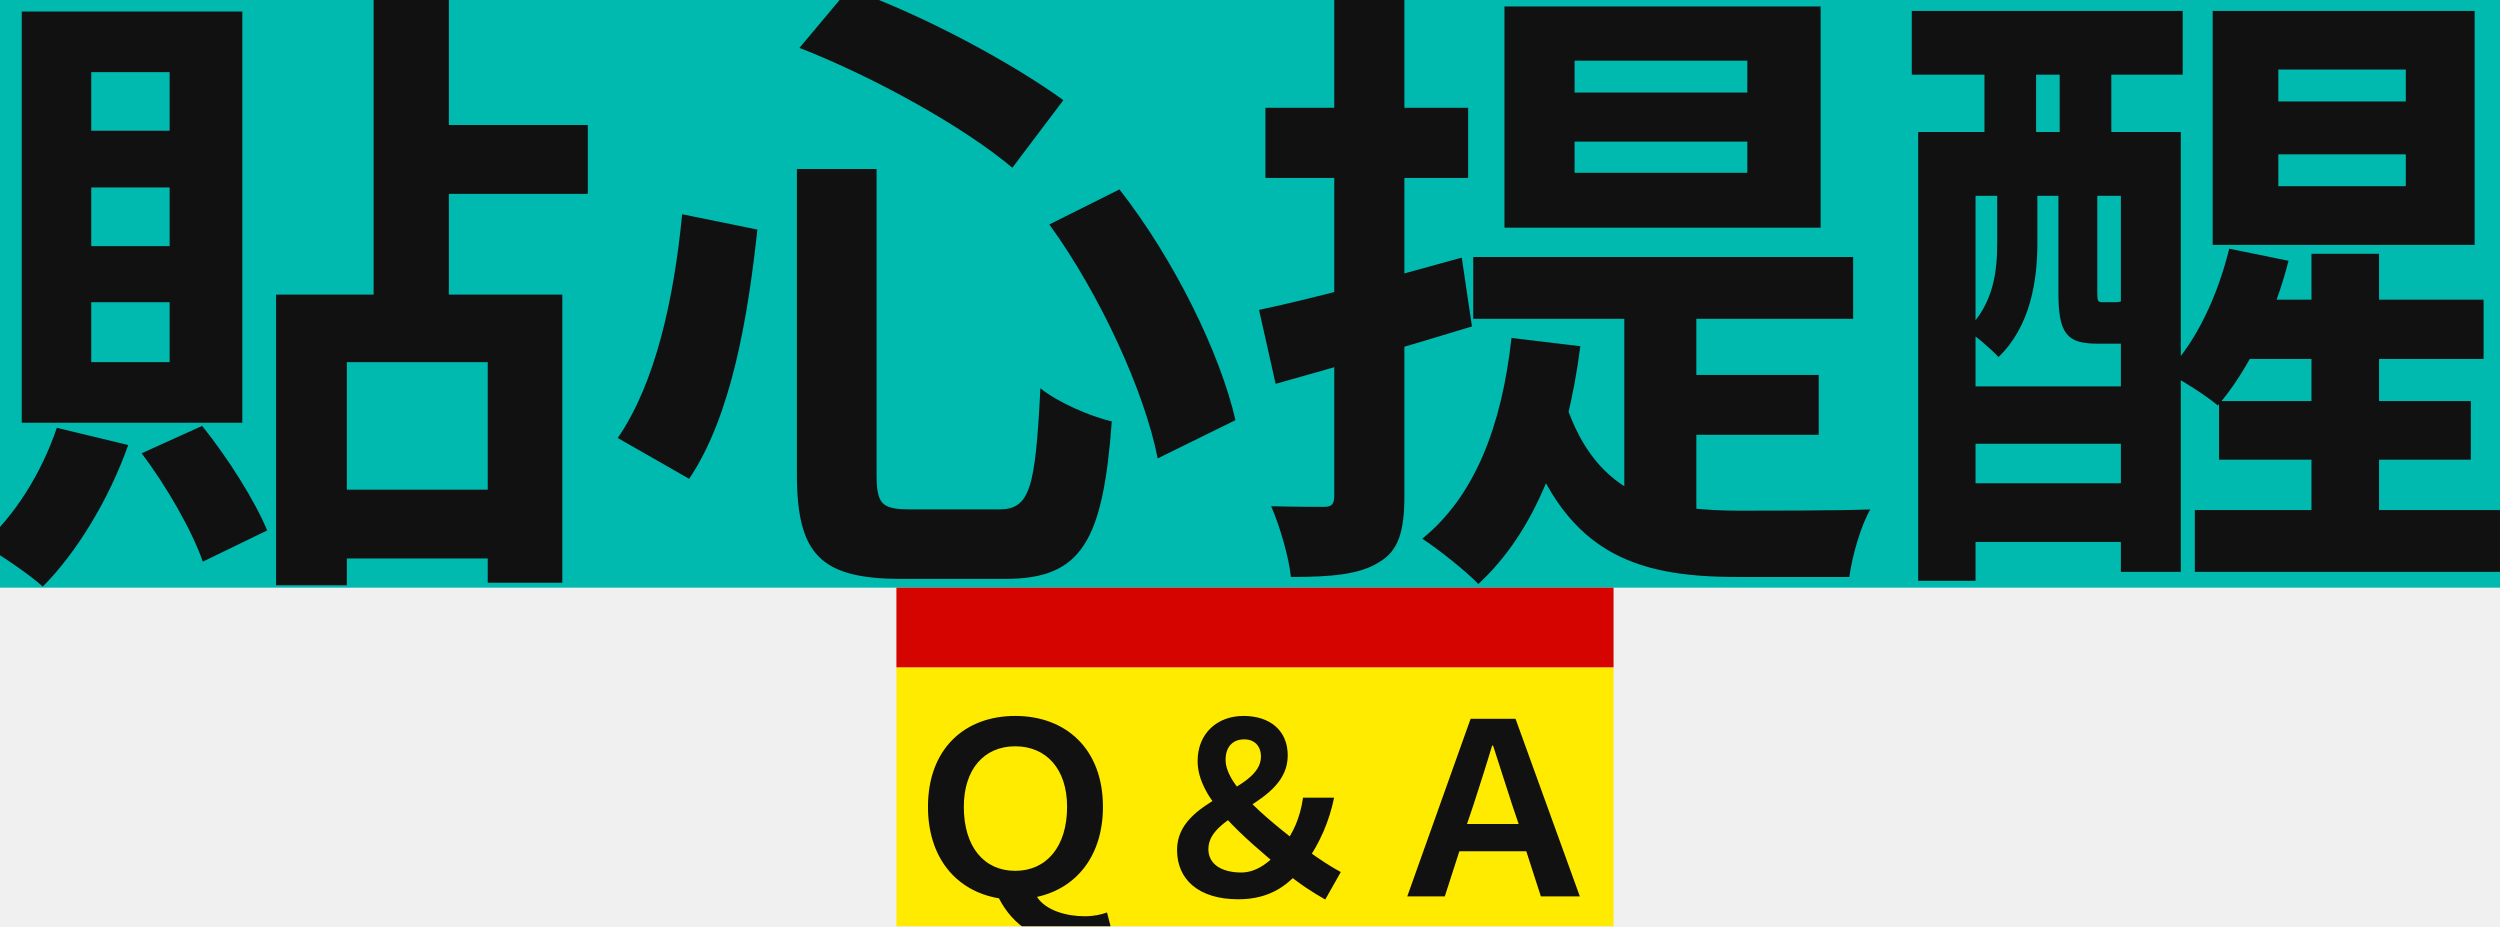
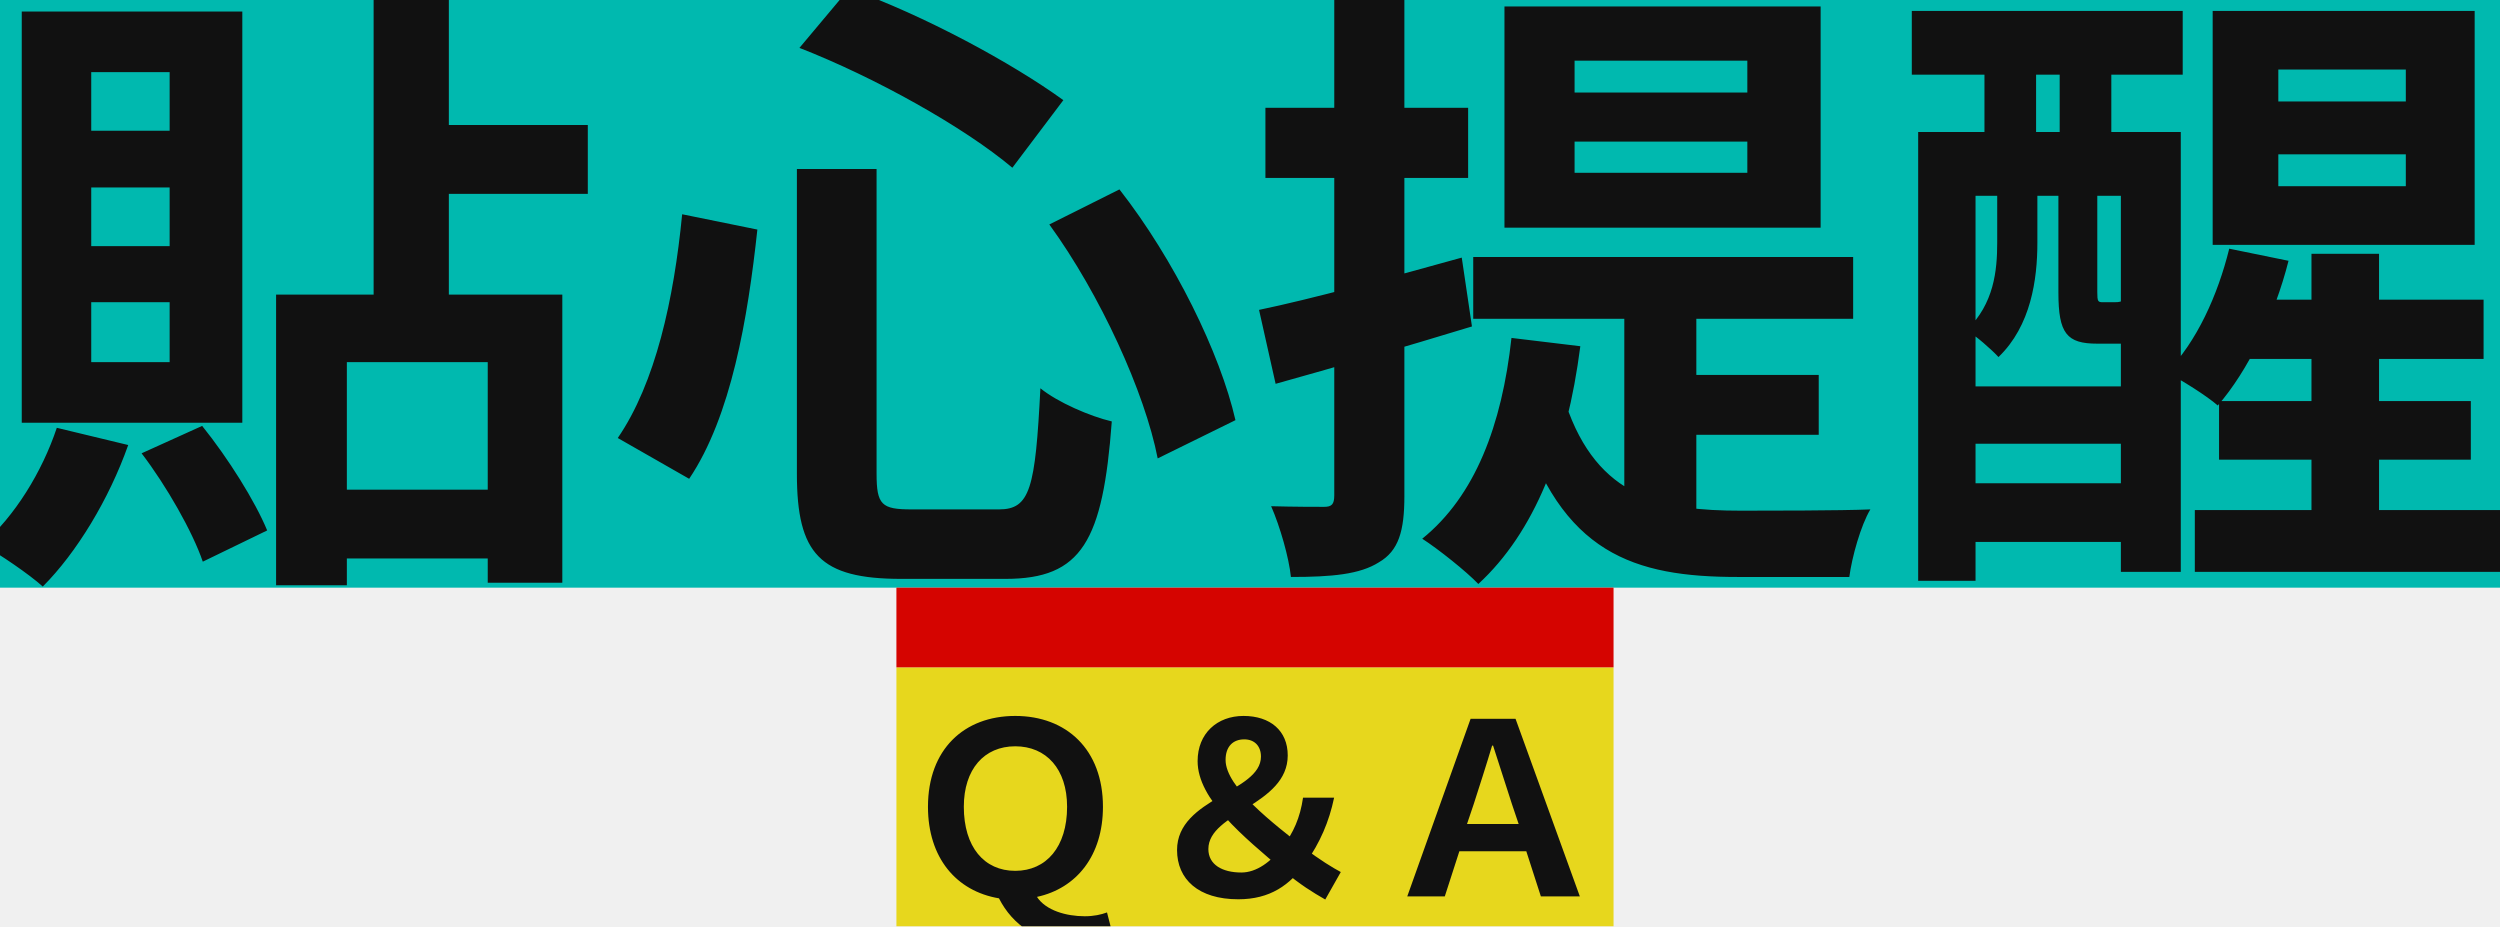
<svg xmlns="http://www.w3.org/2000/svg" width="251" height="93" viewBox="0 0 251 93" fill="none">
-   <g clip-path="url(#clip0_204_2645)">
+   <g clip-path="url(#clip0_58_1127)">
    <rect width="251" height="59" fill="#00B9AF" />
    <path d="M41.544 12.552V19.464H59.016V12.552H41.544ZM31.432 49.16V56.072H53.064V49.16H31.432ZM27.72 29.576V58.76H34.824V36.36H48.968V58.504H56.456V29.576H27.72ZM37.512 -1.272V32.648H45.064V-1.272H37.512ZM5.704 42.952C4.232 47.368 1.48 51.848 -1.784 54.664C-0.056 55.624 2.952 57.672 4.296 58.888C7.688 55.496 10.952 50.12 12.872 44.68L5.704 42.952ZM14.216 45.512C16.712 48.776 19.336 53.384 20.36 56.392L26.824 53.256C25.608 50.312 22.92 46.024 20.296 42.76L14.216 45.512ZM9.16 18.824H17.032V24.712H9.16V18.824ZM9.16 30.344H17.032V36.36H9.16V30.344ZM9.16 7.24H17.032V13.128H9.16V7.24ZM2.184 1.16V42.44H24.328V1.16H2.184ZM80.008 16.968V47.56C80.008 55.624 82.312 58.12 90.504 58.12C92.168 58.12 99.208 58.12 100.936 58.12C108.616 58.12 110.728 54.344 111.624 42.312C109.448 41.8 106.184 40.392 104.456 38.984C103.944 49.032 103.432 51.144 100.296 51.144C98.632 51.144 92.872 51.144 91.528 51.144C88.52 51.144 88.008 50.696 88.008 47.56V16.968H80.008ZM80.264 4.808C87.816 7.752 96.776 12.744 101.64 16.84L106.76 10.056C101.64 6.344 92.808 1.544 85.256 -1.144L80.264 4.808ZM68.488 21.512C67.656 30.088 65.8 38.472 62.024 43.976L69.192 48.072C73.416 41.8 75.08 31.944 76.04 23.048L68.488 21.512ZM105.352 22.536C110.472 29.576 114.952 39.432 116.232 46.024L124.04 42.184C122.504 35.464 117.896 26.056 112.392 19.016L105.352 22.536ZM158.088 14.216H175.432V17.352H158.088V14.216ZM158.088 6.088H175.432V9.288H158.088V6.088ZM151.048 0.648V22.856H182.792V0.648H151.048ZM147.912 25.8V32.008H186.056V25.8H147.912ZM163.08 29.192V52.104L170.312 55.24V29.192H163.08ZM157.192 40.52L152.584 42.056C156.68 55.624 164.104 57.928 174.472 57.928H185.672C185.928 55.944 186.824 52.744 187.784 51.144C184.968 51.272 176.968 51.272 174.792 51.272C166.92 51.272 160.392 50.056 157.192 40.52ZM168.328 37.64V43.656H182.6V37.64H168.328ZM151.752 33.928C150.792 42.696 148.104 49.8 142.792 54.088C144.392 55.112 147.272 57.416 148.424 58.632C154.056 53.448 157.32 45.192 158.664 34.76L151.752 33.928ZM126.408 31.112L128.072 38.536C133.832 36.936 141.064 34.824 147.784 32.776L146.76 25.864C139.4 27.912 131.656 30.024 126.408 31.112ZM127.048 10.824V17.864H147.4V10.824H127.048ZM133.96 -1.272V49.736C133.96 50.632 133.704 50.888 132.936 50.888C132.168 50.888 129.928 50.888 127.624 50.824C128.52 52.872 129.416 56.008 129.608 57.928C133.704 57.928 136.52 57.672 138.44 56.456C140.424 55.304 141 53.32 141 49.8V-1.272H133.96ZM210.568 29.32V18.248H206.664V29.384C206.664 33.48 207.496 34.504 210.568 34.504C211.144 34.504 212.36 34.504 212.872 34.504C215.048 34.504 216.264 33.672 216.712 31.688C215.496 31.368 213.896 30.792 213.128 30.088C213 30.28 212.872 30.344 212.232 30.344C211.976 30.344 211.336 30.344 211.144 30.344C210.632 30.344 210.568 30.28 210.568 29.32ZM204.552 24.392V18.248H200.52V24.328C200.52 27.208 200.2 30.472 197.448 33.16C198.344 33.672 200.008 35.144 200.648 35.848C203.912 32.712 204.552 28.04 204.552 24.392ZM211.976 3.208H206.792V18.824H211.976V3.208ZM204.424 3.208H199.24V18.824H204.424V3.208ZM219.144 1.096H191.944V7.496H219.144V1.096ZM216.2 48.52H195.208V54.408H216.2V48.52ZM216.2 38.792H195.208V44.552H216.2V38.792ZM218.952 13.256H192.584V58.312H198.344V19.656H212.936V57.416H218.952V13.256ZM249.352 30.088H226.056L223.048 36.04H249.352V30.088ZM229.768 26.184L223.816 24.968C222.664 29.64 220.552 34.312 217.544 37.384C219.016 38.152 221.576 39.752 222.664 40.712C225.672 37.256 228.36 31.752 229.768 26.184ZM228.744 18.696V15.496H241.544V18.696H228.744ZM228.744 10.184V6.984H241.544V10.184H228.744ZM248.456 1.096H222.152V24.584H248.456V1.096ZM238.856 25.48H232.072V53.768H238.856V25.48ZM248.072 40.264H222.792V46.152H248.072V40.264ZM251.144 51.208H220.36V57.416H251.144V51.208Z" fill="#111111" />
  </g>
-   <g clip-path="url(#clip1_204_2645)">
-     <rect width="72" height="26" transform="translate(90 67)" fill="#FFEB00" />
+   <g clip-path="url(#clip1_58_1127)">
+     <rect width="72" height="26" transform="translate(90 67)" fill="#E7D71D" />
    <path d="M108.432 94.824C109.944 94.824 111.12 94.56 111.816 94.224L111.144 91.608C110.568 91.824 109.824 91.992 108.912 91.992C107.064 91.992 105 91.416 104.112 90.048C108.096 89.184 110.736 85.896 110.736 81C110.736 75.24 107.064 71.88 101.928 71.88C96.792 71.88 93.168 75.24 93.168 81C93.168 86.112 96 89.472 100.296 90.192C101.664 92.88 104.304 94.824 108.432 94.824ZM101.928 87.432C98.808 87.432 96.768 85.032 96.768 81C96.768 77.232 98.808 74.928 101.928 74.928C105.048 74.928 107.136 77.208 107.136 81C107.136 85.032 105.048 87.432 101.928 87.432ZM124.32 90.288C127.512 90.288 129.504 88.872 131.112 86.616C132.528 84.6 133.44 82.512 133.944 80.088H130.824C130.536 82.104 129.84 83.64 128.808 84.96C127.608 86.544 126.144 87.6 124.632 87.6C122.712 87.6 121.32 86.808 121.32 85.248C121.32 81.552 129.288 80.856 129.288 75.84C129.288 73.368 127.536 71.88 124.848 71.88C122.208 71.88 120.24 73.632 120.24 76.416C120.24 80.28 124.848 84 128.856 87.408C130.584 88.848 131.76 89.568 133.056 90.312L134.616 87.552C133.848 87.144 132.456 86.304 131.04 85.2C127.848 82.68 123.048 79.056 123.048 76.296C123.048 74.952 123.792 74.232 124.92 74.232C125.976 74.232 126.6 74.928 126.6 75.96C126.6 79.56 118.176 80.088 118.176 85.344C118.176 88.272 120.312 90.288 124.32 90.288ZM141.288 90H145.056L146.52 85.464H153.24L154.704 90H158.616L152.16 72.168H147.648L141.288 90ZM147.288 82.728L147.96 80.736C148.56 78.864 149.232 76.8 149.808 74.856H149.904C150.528 76.776 151.2 78.864 151.8 80.736L152.472 82.728H147.288Z" fill="#111111" />
  </g>
  <rect x="90" y="59" width="72" height="8" fill="#D50400" />
  <defs>
-     <clipPath id="clip0_204_2645">
+     <clipPath id="clip0_58_1127">
      <rect width="251" height="59" fill="white" />
    </clipPath>
-     <clipPath id="clip1_204_2645">
+     <clipPath id="clip1_58_1127">
      <rect width="72" height="26" fill="white" transform="translate(90 67)" />
    </clipPath>
  </defs>
</svg>
